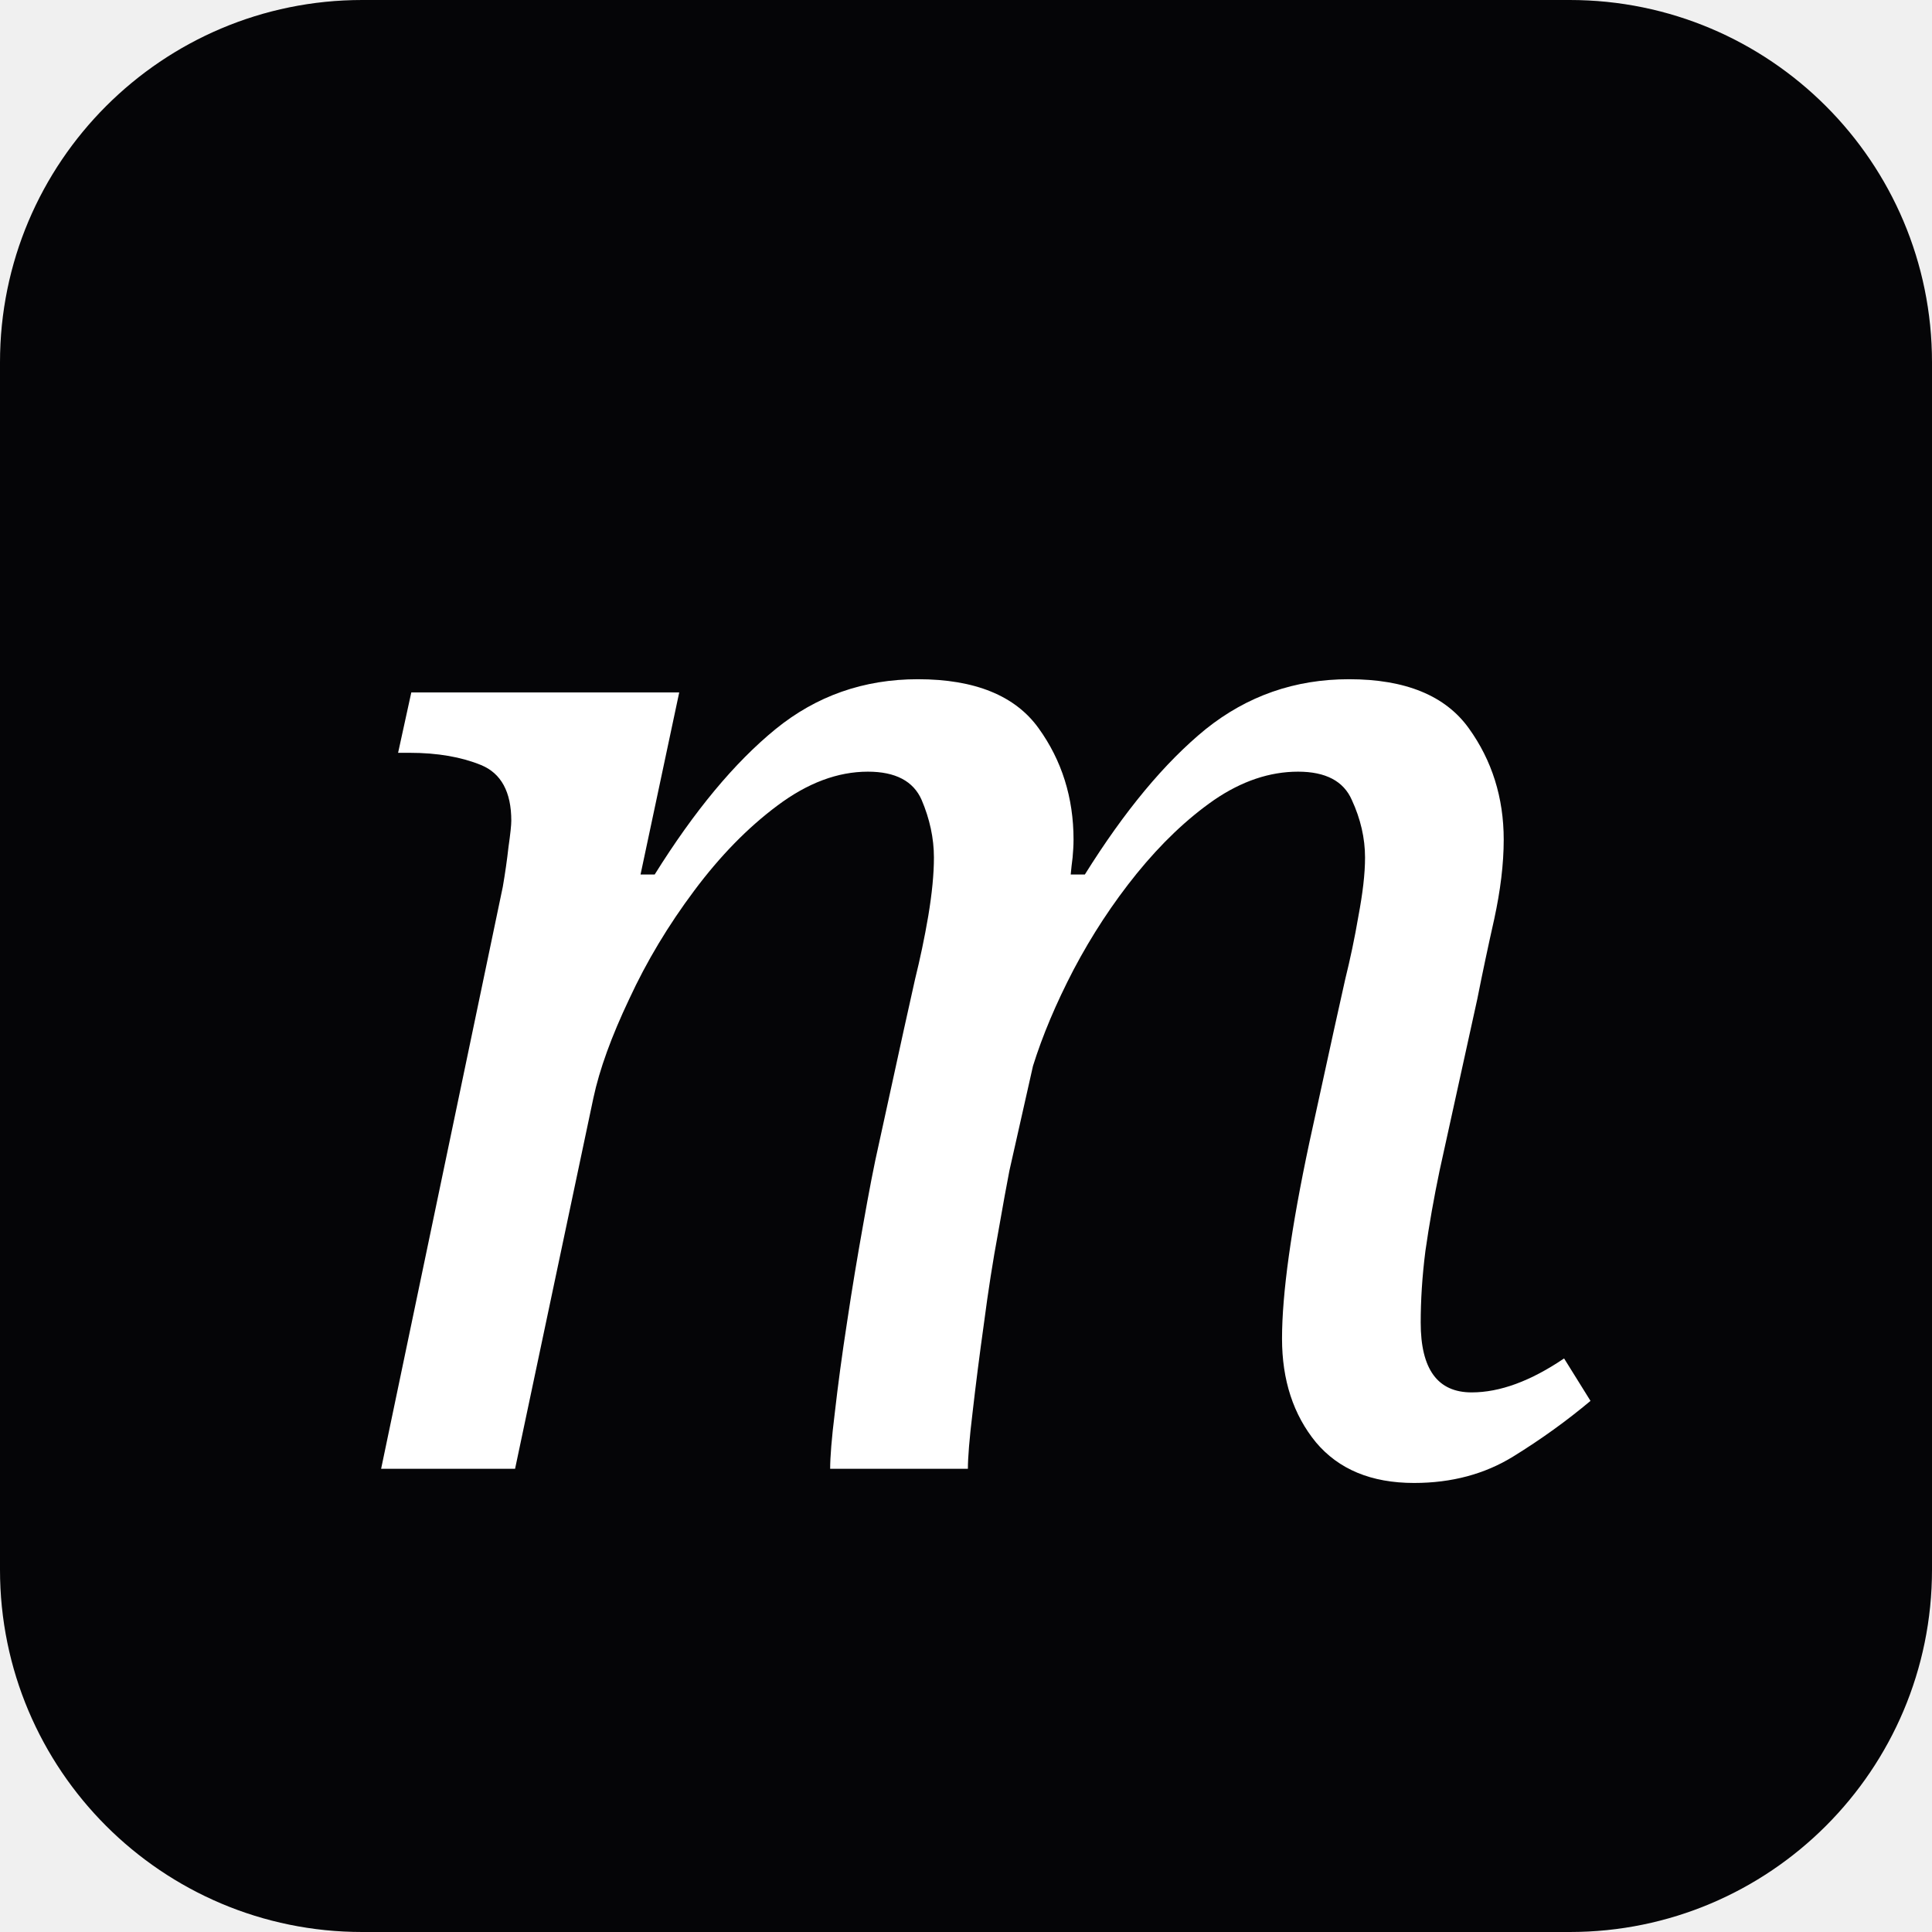
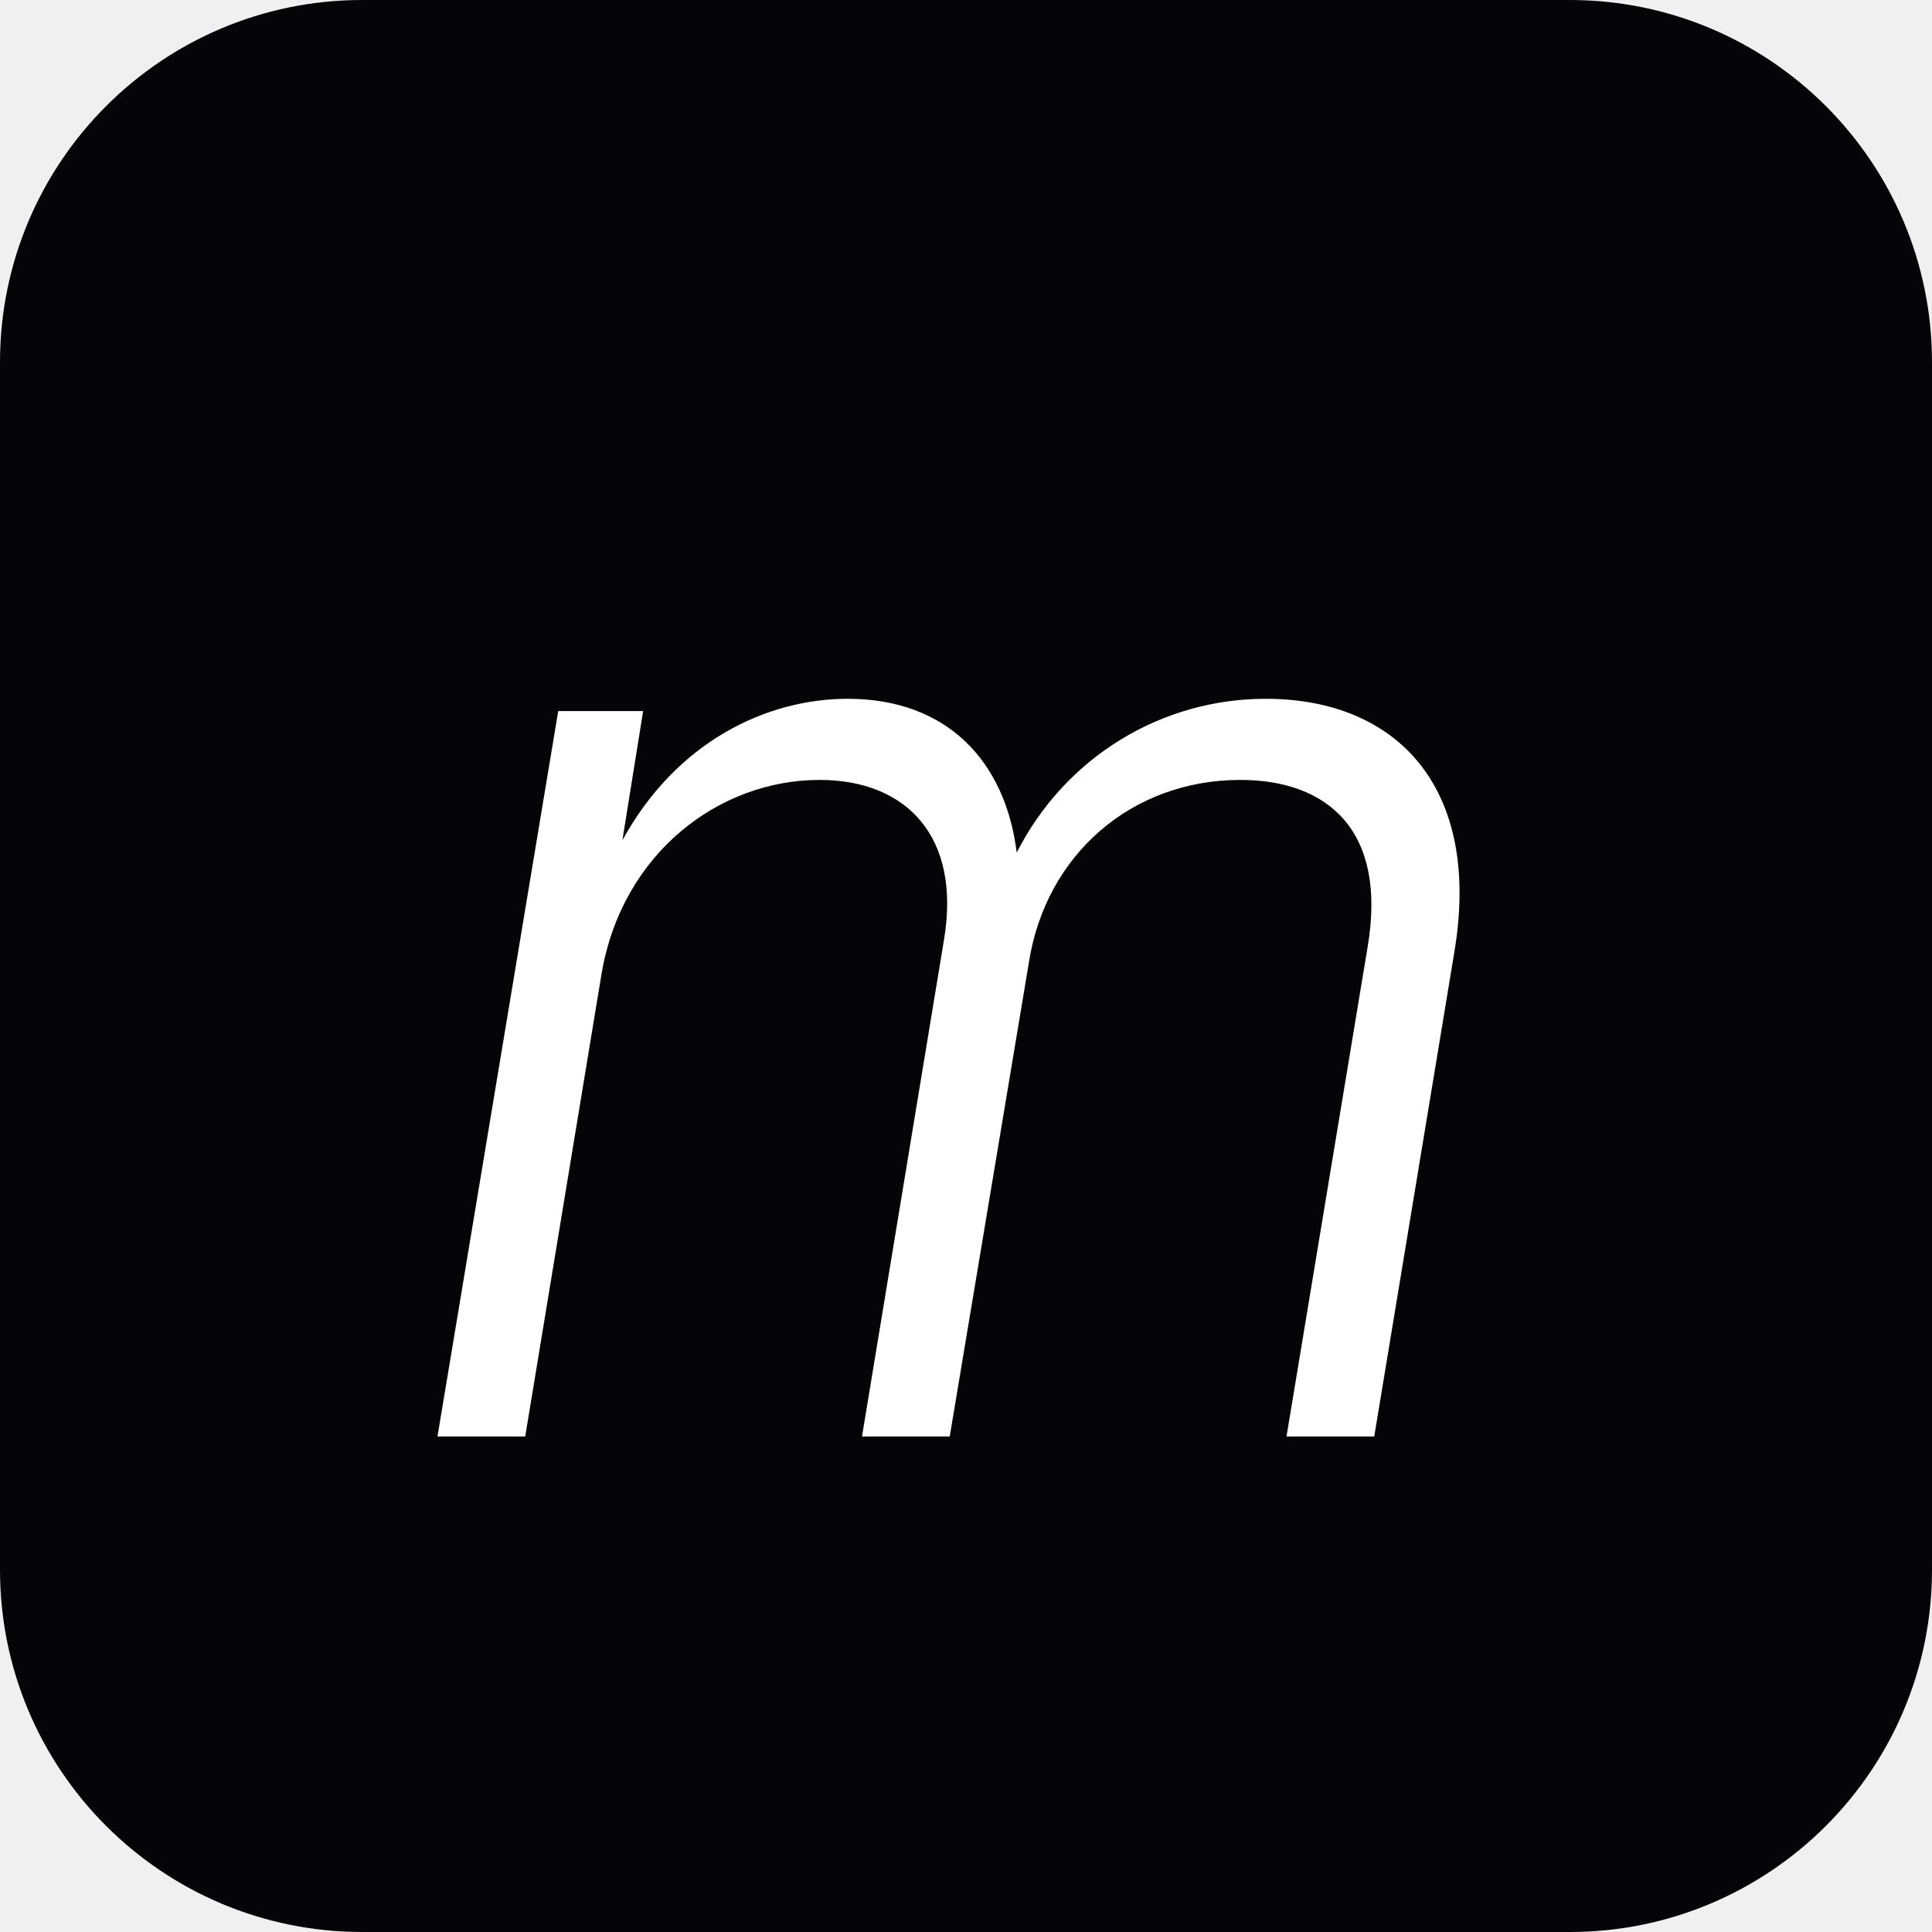
<svg xmlns="http://www.w3.org/2000/svg" width="32" height="32" viewBox="0 0 32 32">
  <rect width="32" height="32" rx="6" fill="#050507" />
-   <text x="50%" y="50%" dominant-baseline="middle" text-anchor="middle" font-family="Georgia, serif" font-size="24" font-style="italic" font-weight="300" fill="#ffffff">m</text>
+   <text x="50%" y="50%" dominant-baseline="middle" text-anchor="middle" font-family="system-ui, -apple-system, sans-serif" font-size="22" font-style="italic" font-weight="300" fill="#ffffff">m</text>
</svg>
